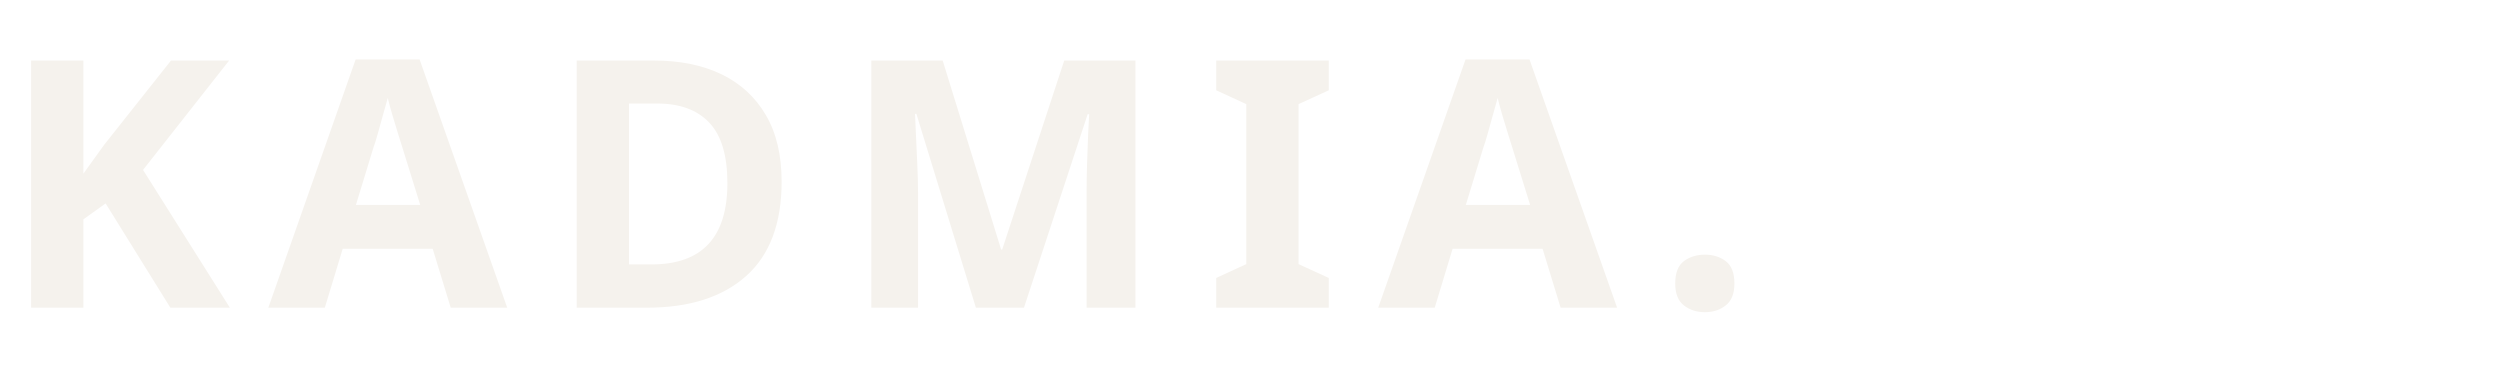
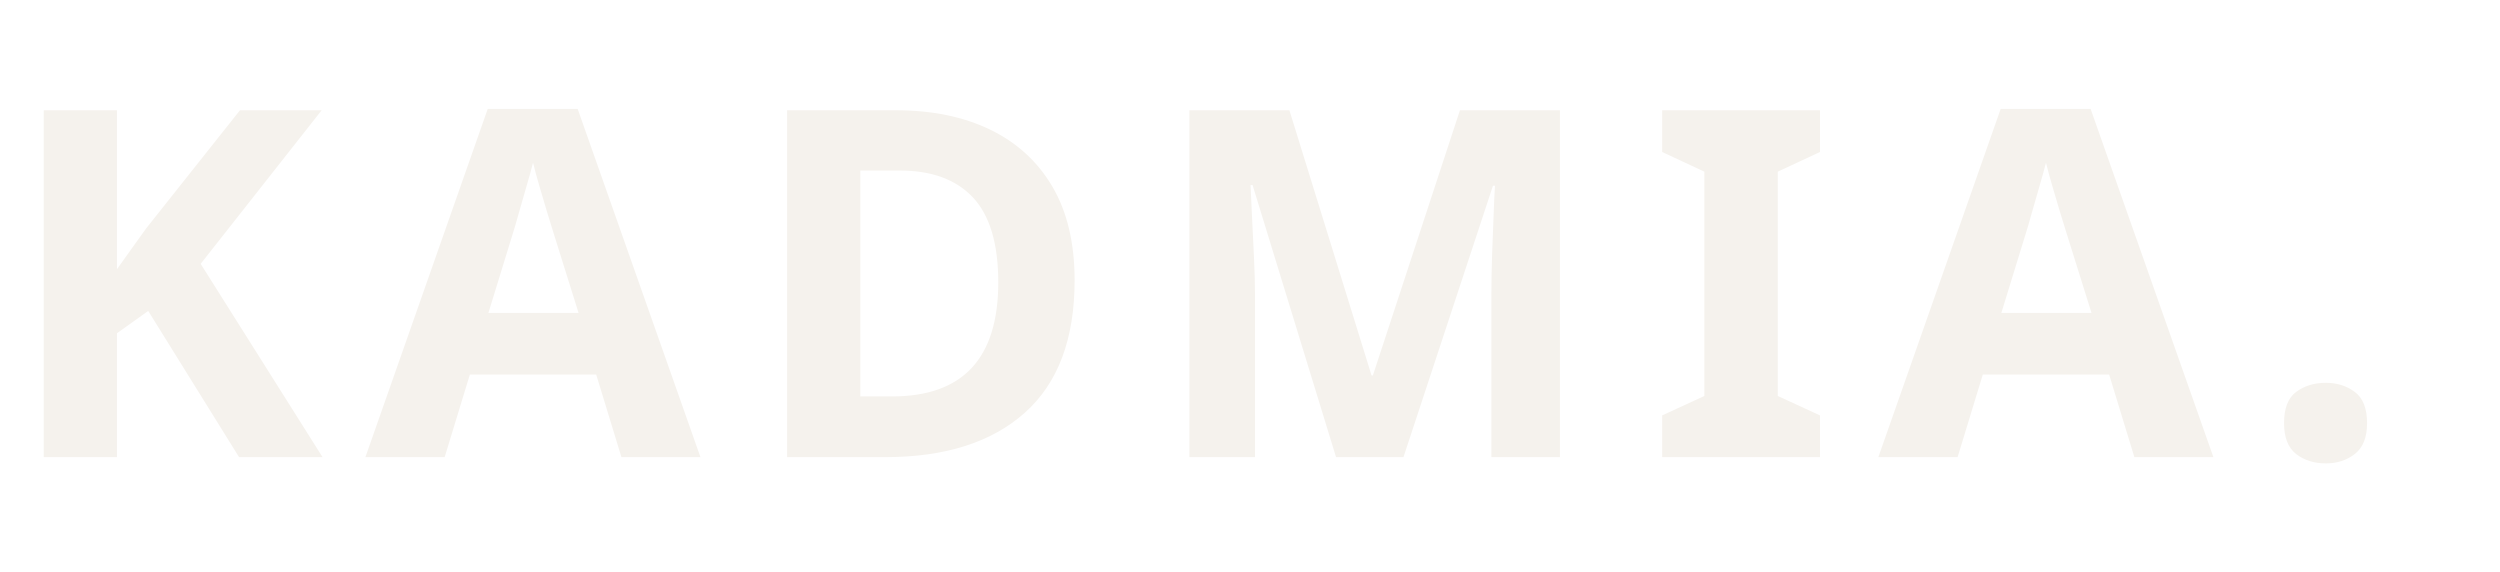
- <svg xmlns="http://www.w3.org/2000/svg" viewBox="0 0 260 40" width="260" height="40">
-   <text x="0" y="32" font-family="'Bebas Neue','Arial Black',sans-serif" font-size="36" font-weight="bold" letter-spacing="4" fill="#f5f2ed">KADMIA.</text>
+ <svg xmlns="http://www.w3.org/2000/svg" viewBox="0 0 175 40" width="175" height="40">
+   <text x="0" y="32" font-family="'Bebas Neue','Arial Black',sans-serif" font-size="34" font-weight="bold" letter-spacing="3" fill="#f5f2ed">KADMIA.</text>
</svg>
